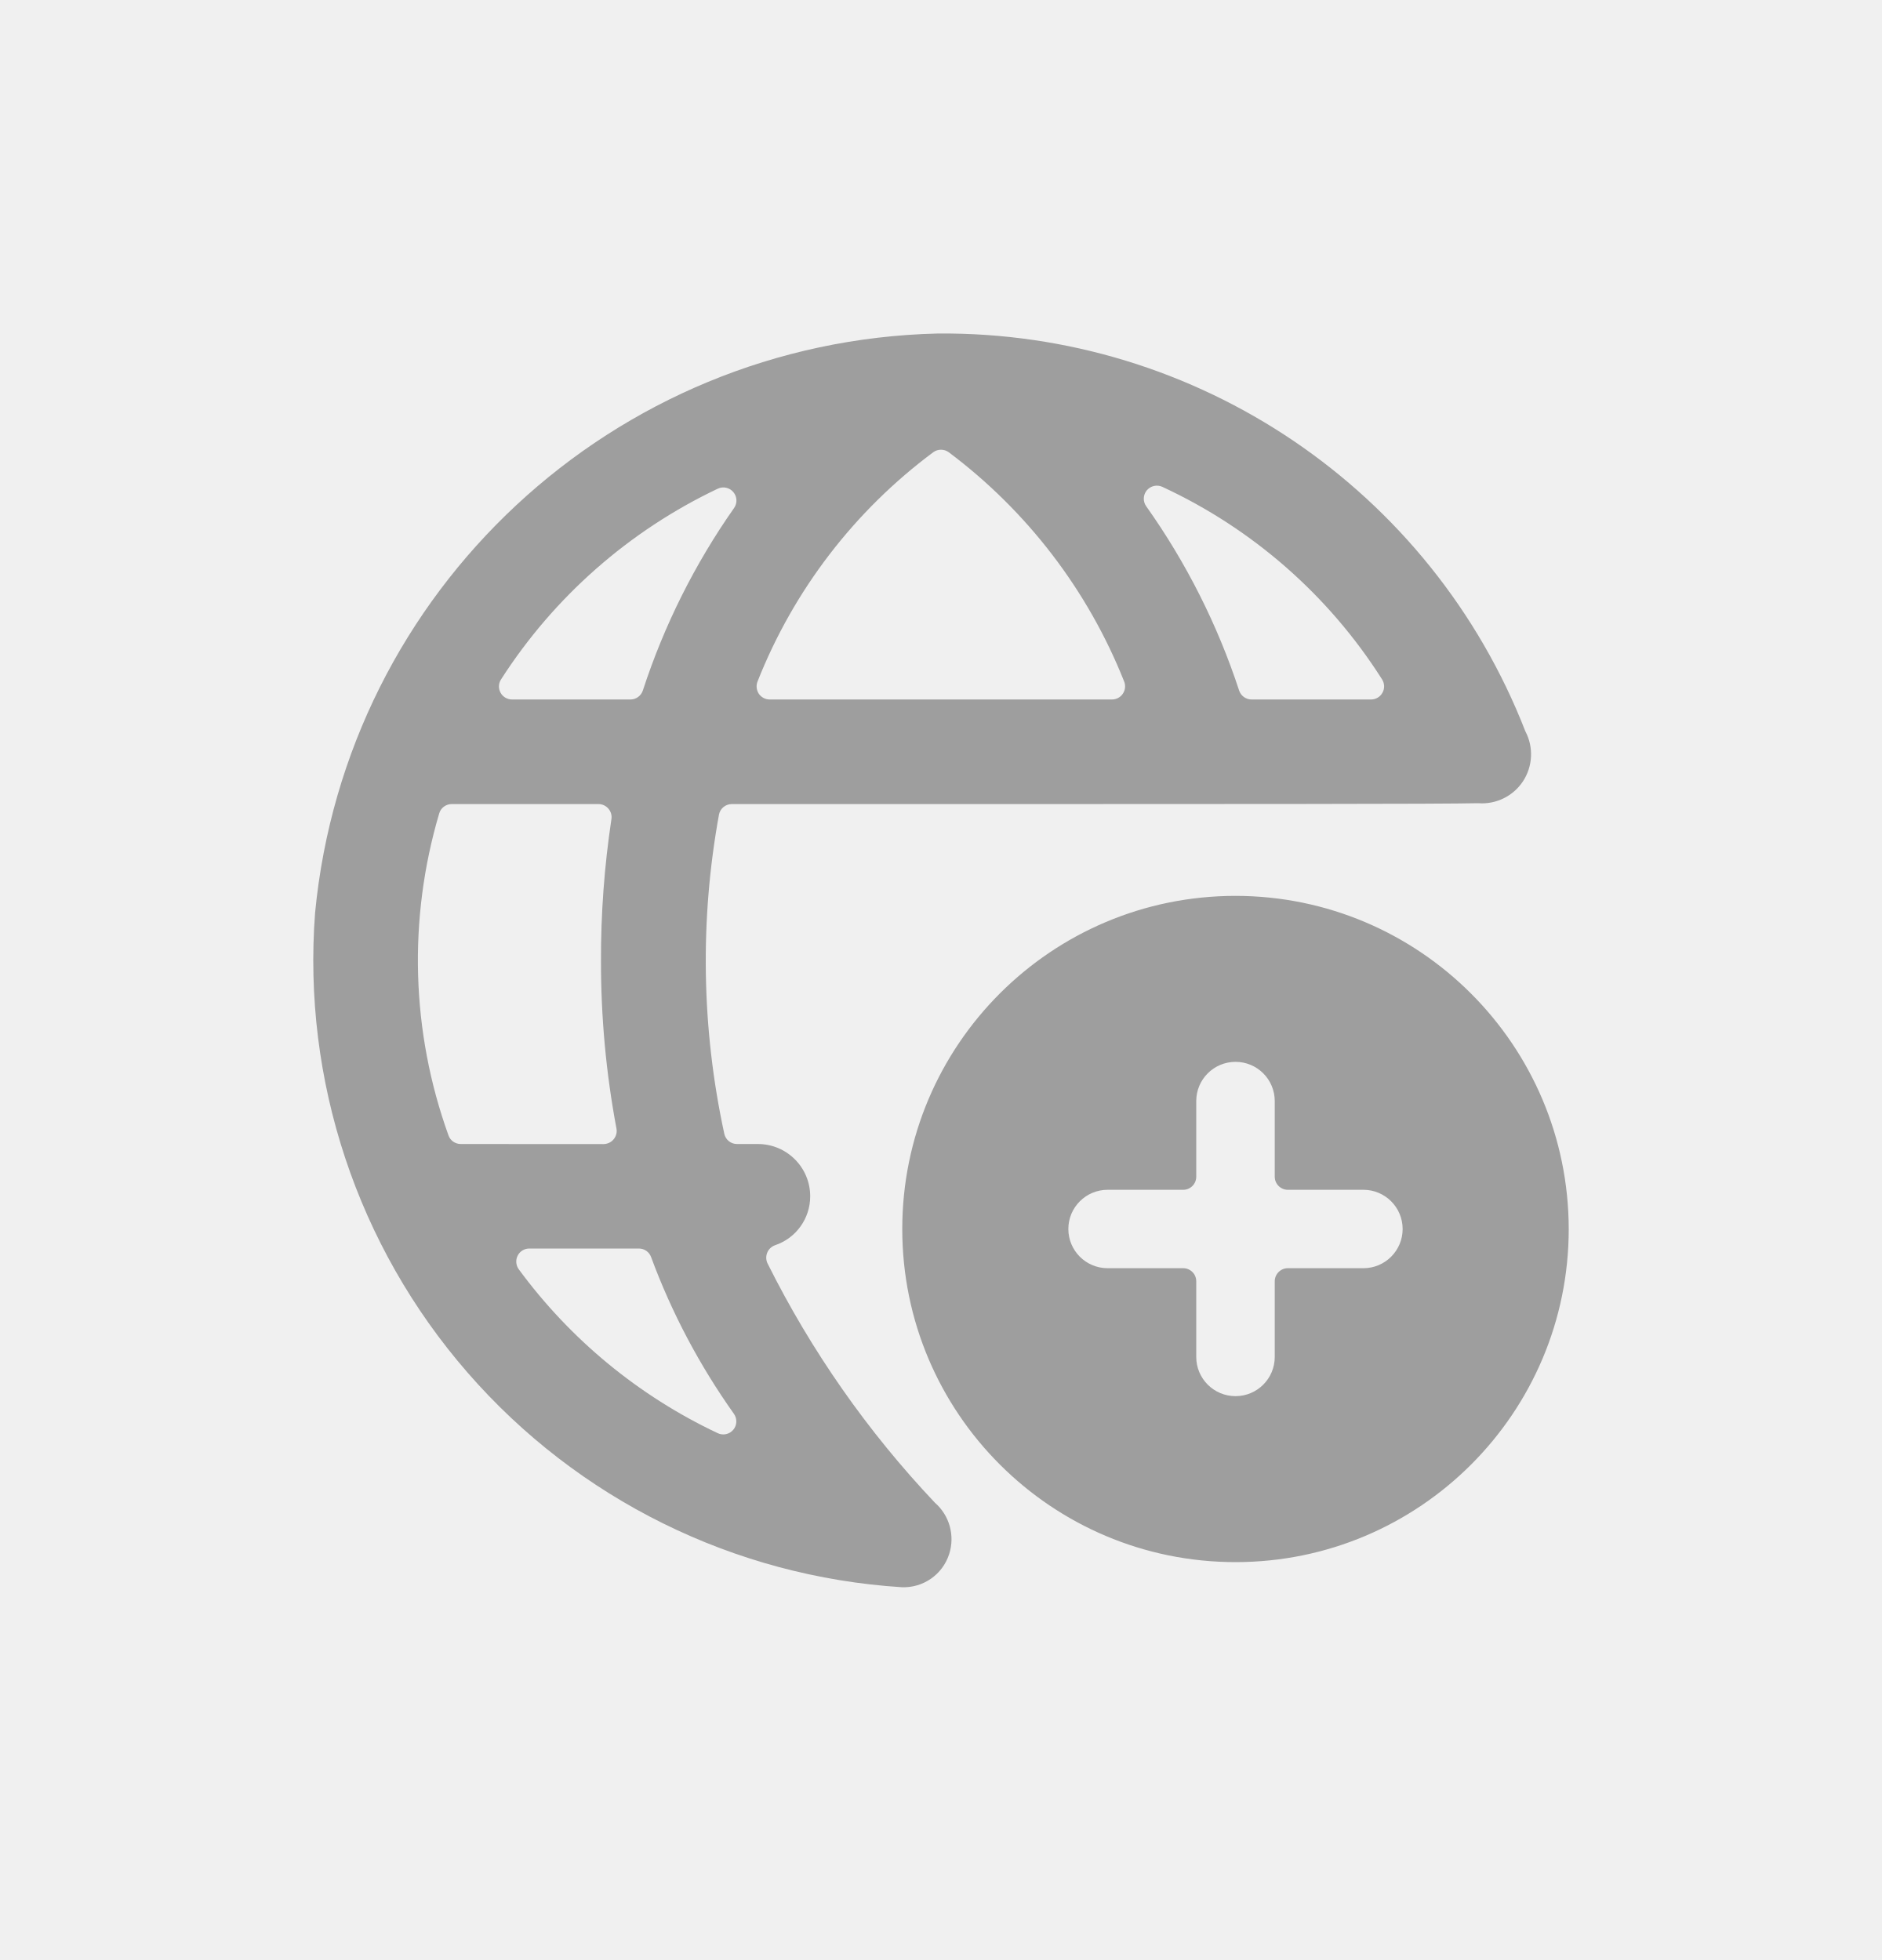
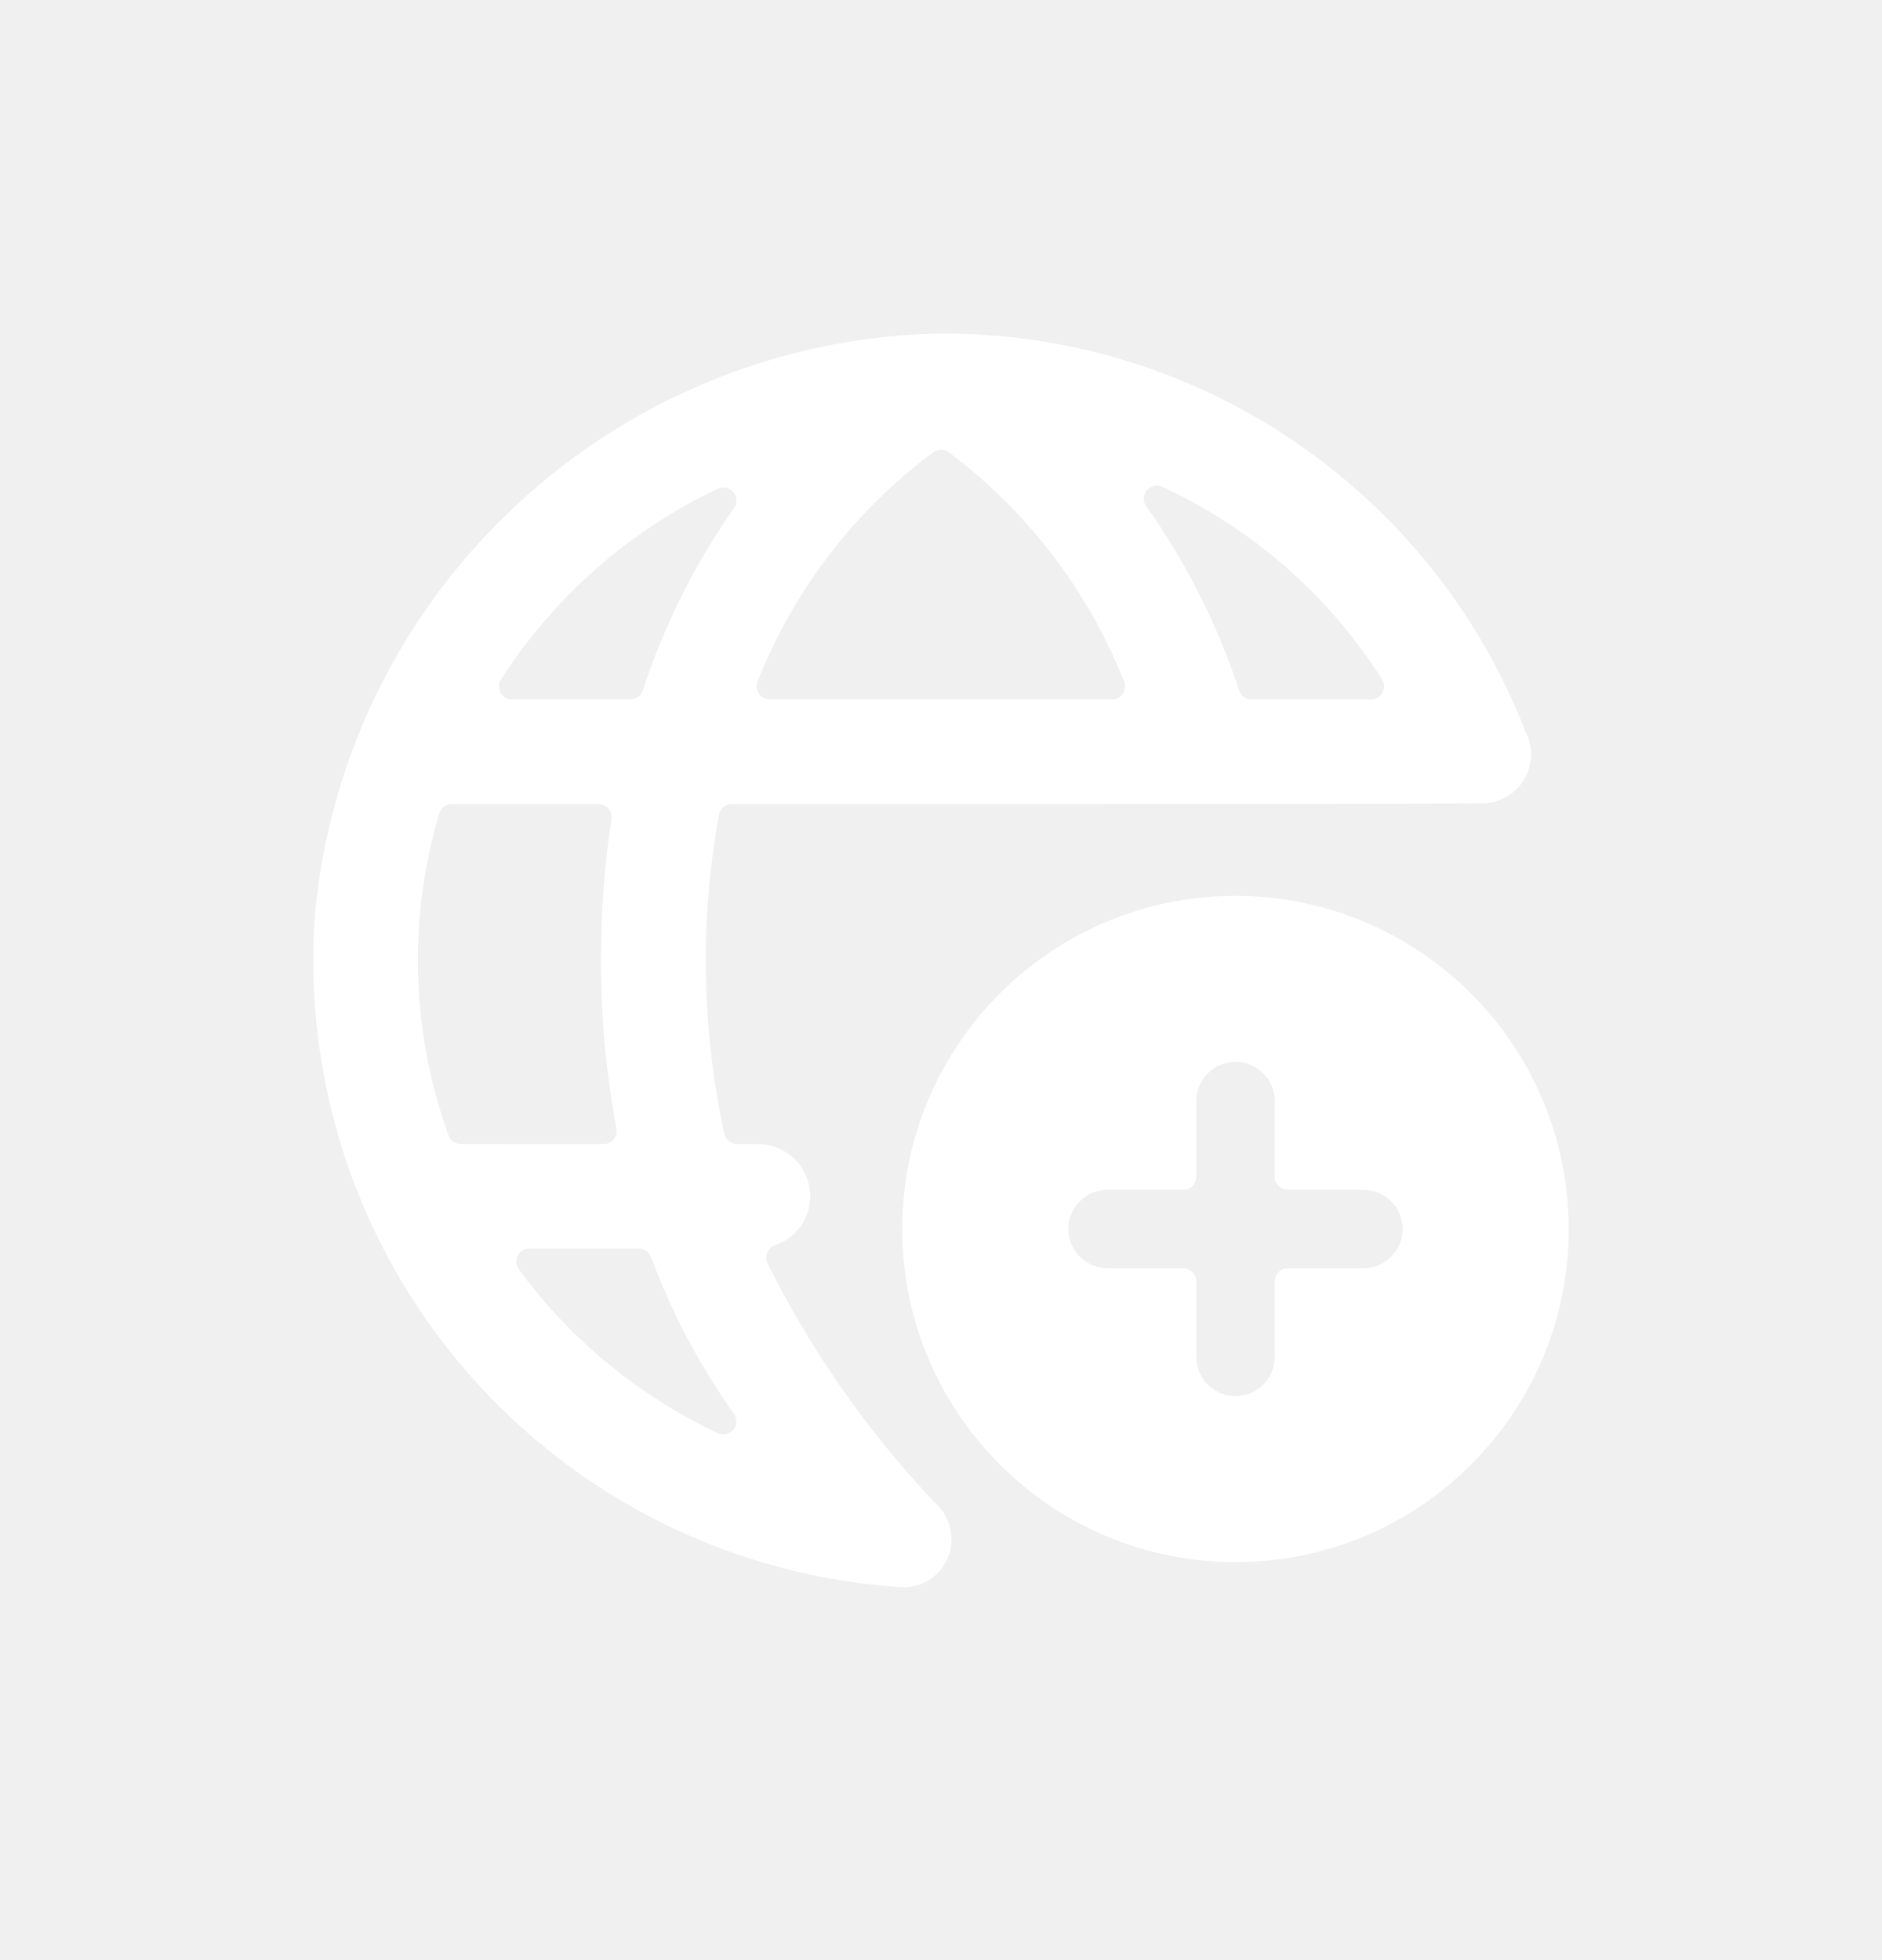
<svg xmlns="http://www.w3.org/2000/svg" width="24" height="25" viewBox="0 0 24 25" fill="none">
-   <path fill-rule="evenodd" clip-rule="evenodd" d="M11.959 4.254C15.268 4.225 18.251 6.244 19.452 9.328C19.559 9.53 19.547 9.774 19.422 9.965C19.297 10.155 19.077 10.263 18.85 10.245C18.307 10.256 16.365 10.256 9.332 10.256C9.253 10.256 9.184 10.312 9.169 10.389C8.923 11.737 8.946 13.12 9.236 14.459C9.251 14.536 9.319 14.592 9.398 14.592H9.665C10.034 14.592 10.332 14.891 10.332 15.259C10.332 15.542 10.152 15.793 9.884 15.883C9.839 15.899 9.802 15.933 9.784 15.978C9.766 16.022 9.767 16.072 9.788 16.115C10.345 17.232 11.065 18.261 11.923 19.168C12.109 19.33 12.18 19.588 12.104 19.823C12.02 20.084 11.772 20.257 11.498 20.245C9.361 20.109 7.367 19.123 5.962 17.507C4.556 15.891 3.856 13.78 4.018 11.644C4.413 7.526 7.823 4.353 11.959 4.254ZM5.719 14.481C5.742 14.548 5.805 14.592 5.876 14.592L7.697 14.593C7.747 14.592 7.795 14.57 7.826 14.531C7.858 14.492 7.871 14.442 7.861 14.393C7.729 13.689 7.663 12.974 7.664 12.258C7.662 11.652 7.707 11.047 7.797 10.449C7.805 10.401 7.791 10.352 7.759 10.315C7.728 10.278 7.681 10.256 7.633 10.256H5.76C5.686 10.256 5.621 10.305 5.601 10.375C5.202 11.722 5.243 13.16 5.719 14.481ZM9.359 18.033C9.403 18.095 9.4 18.179 9.351 18.237C9.302 18.295 9.22 18.313 9.152 18.28C8.146 17.805 7.275 17.087 6.617 16.192C6.579 16.141 6.573 16.073 6.601 16.017C6.629 15.96 6.687 15.925 6.75 15.925H8.147C8.217 15.925 8.279 15.968 8.303 16.034C8.565 16.744 8.921 17.416 9.359 18.033ZM8.04 8.922C8.112 8.922 8.175 8.876 8.198 8.807C8.468 7.978 8.86 7.194 9.361 6.48C9.405 6.418 9.401 6.335 9.352 6.277C9.304 6.219 9.222 6.201 9.154 6.233C8.023 6.77 7.066 7.612 6.39 8.665C6.356 8.716 6.354 8.782 6.383 8.835C6.412 8.889 6.469 8.922 6.53 8.922H8.04ZM9.815 8.922C9.76 8.922 9.707 8.894 9.676 8.848C9.646 8.801 9.64 8.742 9.661 8.691C10.121 7.527 10.898 6.514 11.903 5.767C11.961 5.726 12.039 5.726 12.097 5.767C13.098 6.517 13.873 7.529 14.335 8.691C14.356 8.742 14.351 8.801 14.319 8.848C14.289 8.894 14.236 8.922 14.181 8.922H9.815ZM15.802 8.808C15.825 8.877 15.89 8.923 15.963 8.922H17.484C17.545 8.922 17.601 8.889 17.63 8.835C17.66 8.782 17.657 8.717 17.625 8.666C16.946 7.595 15.973 6.743 14.823 6.21C14.754 6.178 14.673 6.197 14.624 6.255C14.576 6.314 14.573 6.397 14.618 6.459C15.128 7.178 15.527 7.97 15.802 8.808ZM15.756 11.427C13.409 11.427 11.506 13.329 11.506 15.676C11.506 18.023 13.409 19.925 15.756 19.925C18.102 19.925 20.005 18.023 20.005 15.676C20.002 13.33 18.101 11.429 15.756 11.427ZM13.624 15.676C13.624 15.952 13.848 16.176 14.125 16.176H15.089C15.181 16.176 15.255 16.251 15.255 16.343V17.308C15.255 17.584 15.479 17.808 15.756 17.808C16.032 17.808 16.256 17.584 16.256 17.308V16.343C16.256 16.251 16.331 16.176 16.423 16.176H17.387C17.663 16.176 17.887 15.952 17.887 15.676C17.887 15.4 17.663 15.176 17.387 15.176H16.423C16.331 15.176 16.256 15.101 16.256 15.009V14.044C16.256 13.768 16.032 13.544 15.756 13.544C15.479 13.544 15.255 13.768 15.255 14.044V15.009C15.255 15.101 15.181 15.176 15.089 15.176H14.125C13.848 15.176 13.624 15.4 13.624 15.676Z" fill="#9E9E9E" />
+   <path fill-rule="evenodd" clip-rule="evenodd" d="M11.959 4.254C15.268 4.225 18.251 6.244 19.452 9.328C19.559 9.53 19.547 9.774 19.422 9.965C19.297 10.155 19.077 10.263 18.85 10.245C18.307 10.256 16.365 10.256 9.332 10.256C9.253 10.256 9.184 10.312 9.169 10.389C8.923 11.737 8.946 13.12 9.236 14.459C9.251 14.536 9.319 14.592 9.398 14.592H9.665C10.034 14.592 10.332 14.891 10.332 15.259C10.332 15.542 10.152 15.793 9.884 15.883C9.839 15.899 9.802 15.933 9.784 15.978C9.766 16.022 9.767 16.072 9.788 16.115C10.345 17.232 11.065 18.261 11.923 19.168C12.109 19.33 12.18 19.588 12.104 19.823C12.02 20.084 11.772 20.257 11.498 20.245C9.361 20.109 7.367 19.123 5.962 17.507C4.556 15.891 3.856 13.78 4.018 11.644C4.413 7.526 7.823 4.353 11.959 4.254ZM5.719 14.481C5.742 14.548 5.805 14.592 5.876 14.592L7.697 14.593C7.747 14.592 7.795 14.57 7.826 14.531C7.858 14.492 7.871 14.442 7.861 14.393C7.729 13.689 7.663 12.974 7.664 12.258C7.662 11.652 7.707 11.047 7.797 10.449C7.805 10.401 7.791 10.352 7.759 10.315C7.728 10.278 7.681 10.256 7.633 10.256H5.76C5.686 10.256 5.621 10.305 5.601 10.375C5.202 11.722 5.243 13.16 5.719 14.481ZM9.359 18.033C9.403 18.095 9.4 18.179 9.351 18.237C9.302 18.295 9.22 18.313 9.152 18.28C8.146 17.805 7.275 17.087 6.617 16.192C6.579 16.141 6.573 16.073 6.601 16.017C6.629 15.96 6.687 15.925 6.75 15.925H8.147C8.217 15.925 8.279 15.968 8.303 16.034C8.565 16.744 8.921 17.416 9.359 18.033ZM8.04 8.922C8.112 8.922 8.175 8.876 8.198 8.807C8.468 7.978 8.86 7.194 9.361 6.48C9.405 6.418 9.401 6.335 9.352 6.277C9.304 6.219 9.222 6.201 9.154 6.233C8.023 6.77 7.066 7.612 6.39 8.665C6.356 8.716 6.354 8.782 6.383 8.835C6.412 8.889 6.469 8.922 6.53 8.922H8.04ZM9.815 8.922C9.76 8.922 9.707 8.894 9.676 8.848C9.646 8.801 9.64 8.742 9.661 8.691C10.121 7.527 10.898 6.514 11.903 5.767C11.961 5.726 12.039 5.726 12.097 5.767C13.098 6.517 13.873 7.529 14.335 8.691C14.356 8.742 14.351 8.801 14.319 8.848C14.289 8.894 14.236 8.922 14.181 8.922H9.815ZM15.802 8.808C15.825 8.877 15.89 8.923 15.963 8.922H17.484C17.545 8.922 17.601 8.889 17.63 8.835C17.66 8.782 17.657 8.717 17.625 8.666C16.946 7.595 15.973 6.743 14.823 6.21C14.754 6.178 14.673 6.197 14.624 6.255C14.576 6.314 14.573 6.397 14.618 6.459C15.128 7.178 15.527 7.97 15.802 8.808ZM15.756 11.427C13.409 11.427 11.506 13.329 11.506 15.676C11.506 18.023 13.409 19.925 15.756 19.925C18.102 19.925 20.005 18.023 20.005 15.676C20.002 13.33 18.101 11.429 15.756 11.427ZM13.624 15.676C13.624 15.952 13.848 16.176 14.125 16.176H15.089C15.181 16.176 15.255 16.251 15.255 16.343V17.308C15.255 17.584 15.479 17.808 15.756 17.808C16.032 17.808 16.256 17.584 16.256 17.308V16.343C16.256 16.251 16.331 16.176 16.423 16.176H17.387C17.663 16.176 17.887 15.952 17.887 15.676C17.887 15.4 17.663 15.176 17.387 15.176H16.423C16.331 15.176 16.256 15.101 16.256 15.009V14.044C16.256 13.768 16.032 13.544 15.756 13.544C15.479 13.544 15.255 13.768 15.255 14.044V15.009C15.255 15.101 15.181 15.176 15.089 15.176H14.125C13.848 15.176 13.624 15.4 13.624 15.676Z" fill="white" />
  <mask id="mask0_5793_6674" style="mask-type:alpha" maskUnits="userSpaceOnUse" x="3" y="4" width="18" height="17">
    <path fill-rule="evenodd" clip-rule="evenodd" d="M11.959 4.254C15.268 4.225 18.251 6.244 19.452 9.328C19.559 9.53 19.547 9.774 19.422 9.965C19.297 10.155 19.077 10.263 18.85 10.245C18.307 10.256 16.365 10.256 9.332 10.256C9.253 10.256 9.184 10.312 9.169 10.389C8.923 11.737 8.946 13.12 9.236 14.459C9.251 14.536 9.319 14.592 9.398 14.592H9.665C10.034 14.592 10.332 14.891 10.332 15.259C10.332 15.542 10.152 15.793 9.884 15.883C9.839 15.899 9.802 15.933 9.784 15.978C9.766 16.022 9.767 16.072 9.788 16.115C10.345 17.232 11.065 18.261 11.923 19.168C12.109 19.33 12.18 19.588 12.104 19.823C12.02 20.084 11.772 20.257 11.498 20.245C9.361 20.109 7.367 19.123 5.962 17.507C4.556 15.891 3.856 13.78 4.018 11.644C4.413 7.526 7.823 4.353 11.959 4.254ZM5.719 14.481C5.742 14.548 5.805 14.592 5.876 14.592L7.697 14.593C7.747 14.592 7.795 14.57 7.826 14.531C7.858 14.492 7.871 14.442 7.861 14.393C7.729 13.689 7.663 12.974 7.664 12.258C7.662 11.652 7.707 11.047 7.797 10.449C7.805 10.401 7.791 10.352 7.759 10.315C7.728 10.278 7.681 10.256 7.633 10.256H5.76C5.686 10.256 5.621 10.305 5.601 10.375C5.202 11.722 5.243 13.16 5.719 14.481ZM9.359 18.033C9.403 18.095 9.4 18.179 9.351 18.237C9.302 18.295 9.22 18.313 9.152 18.28C8.146 17.805 7.275 17.087 6.617 16.192C6.579 16.141 6.573 16.073 6.601 16.017C6.629 15.96 6.687 15.925 6.75 15.925H8.147C8.217 15.925 8.279 15.968 8.303 16.034C8.565 16.744 8.921 17.416 9.359 18.033ZM8.04 8.922C8.112 8.922 8.175 8.876 8.198 8.807C8.468 7.978 8.86 7.194 9.361 6.48C9.405 6.418 9.401 6.335 9.352 6.277C9.304 6.219 9.222 6.201 9.154 6.233C8.023 6.77 7.066 7.612 6.39 8.665C6.356 8.716 6.354 8.782 6.383 8.835C6.412 8.889 6.469 8.922 6.53 8.922H8.04ZM9.815 8.922C9.76 8.922 9.707 8.894 9.676 8.848C9.646 8.801 9.64 8.742 9.661 8.691C10.121 7.527 10.898 6.514 11.903 5.767C11.961 5.726 12.039 5.726 12.097 5.767C13.098 6.517 13.873 7.529 14.335 8.691C14.356 8.742 14.351 8.801 14.319 8.848C14.289 8.894 14.236 8.922 14.181 8.922H9.815ZM15.802 8.808C15.825 8.877 15.89 8.923 15.963 8.922H17.484C17.545 8.922 17.601 8.889 17.63 8.835C17.66 8.782 17.657 8.717 17.625 8.666C16.946 7.595 15.973 6.743 14.823 6.21C14.754 6.178 14.673 6.197 14.624 6.255C14.576 6.314 14.573 6.397 14.618 6.459C15.128 7.178 15.527 7.97 15.802 8.808ZM15.756 11.427C13.409 11.427 11.506 13.329 11.506 15.676C11.506 18.023 13.409 19.925 15.756 19.925C18.102 19.925 20.005 18.023 20.005 15.676C20.002 13.33 18.101 11.429 15.756 11.427ZM13.624 15.676C13.624 15.952 13.848 16.176 14.125 16.176H15.089C15.181 16.176 15.255 16.251 15.255 16.343V17.308C15.255 17.584 15.479 17.808 15.756 17.808C16.032 17.808 16.256 17.584 16.256 17.308V16.343C16.256 16.251 16.331 16.176 16.423 16.176H17.387C17.663 16.176 17.887 15.952 17.887 15.676C17.887 15.4 17.663 15.176 17.387 15.176H16.423C16.331 15.176 16.256 15.101 16.256 15.009V14.044C16.256 13.768 16.032 13.544 15.756 13.544C15.479 13.544 15.255 13.768 15.255 14.044V15.009C15.255 15.101 15.181 15.176 15.089 15.176H14.125C13.848 15.176 13.624 15.4 13.624 15.676Z" fill="white" />
  </mask>
  <g mask="url(#mask0_5793_6674)">
</g>
</svg>
